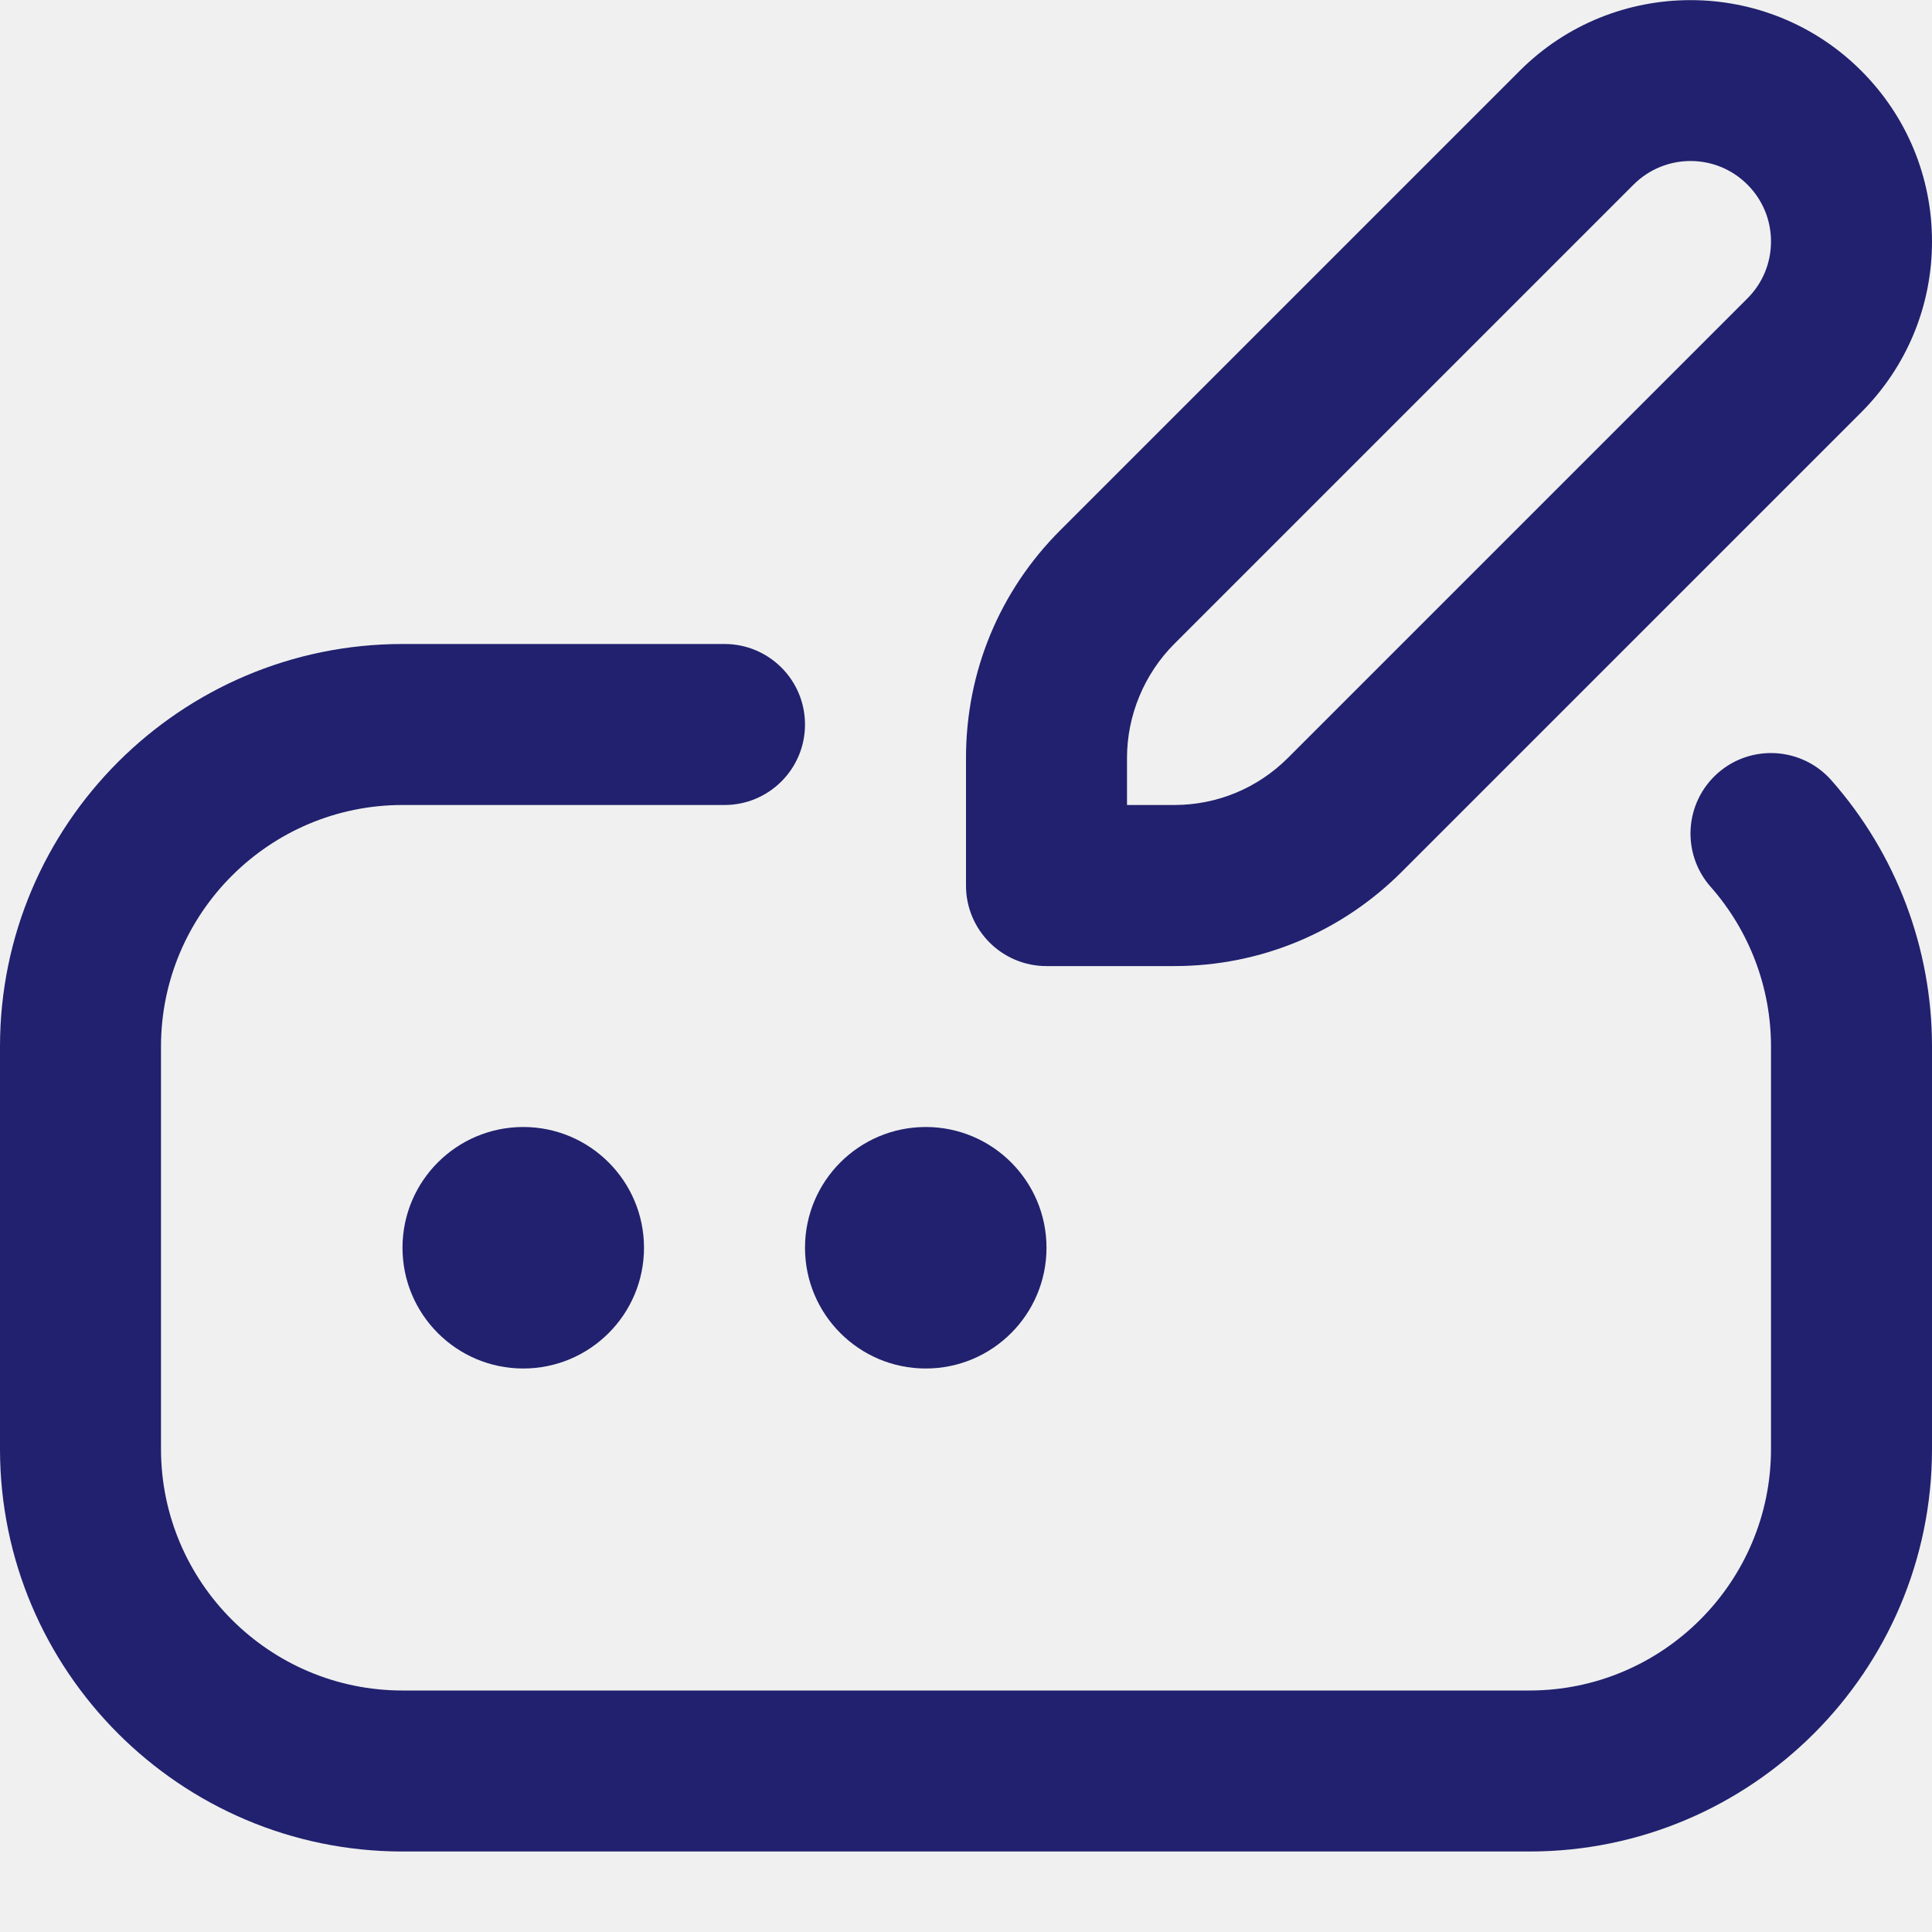
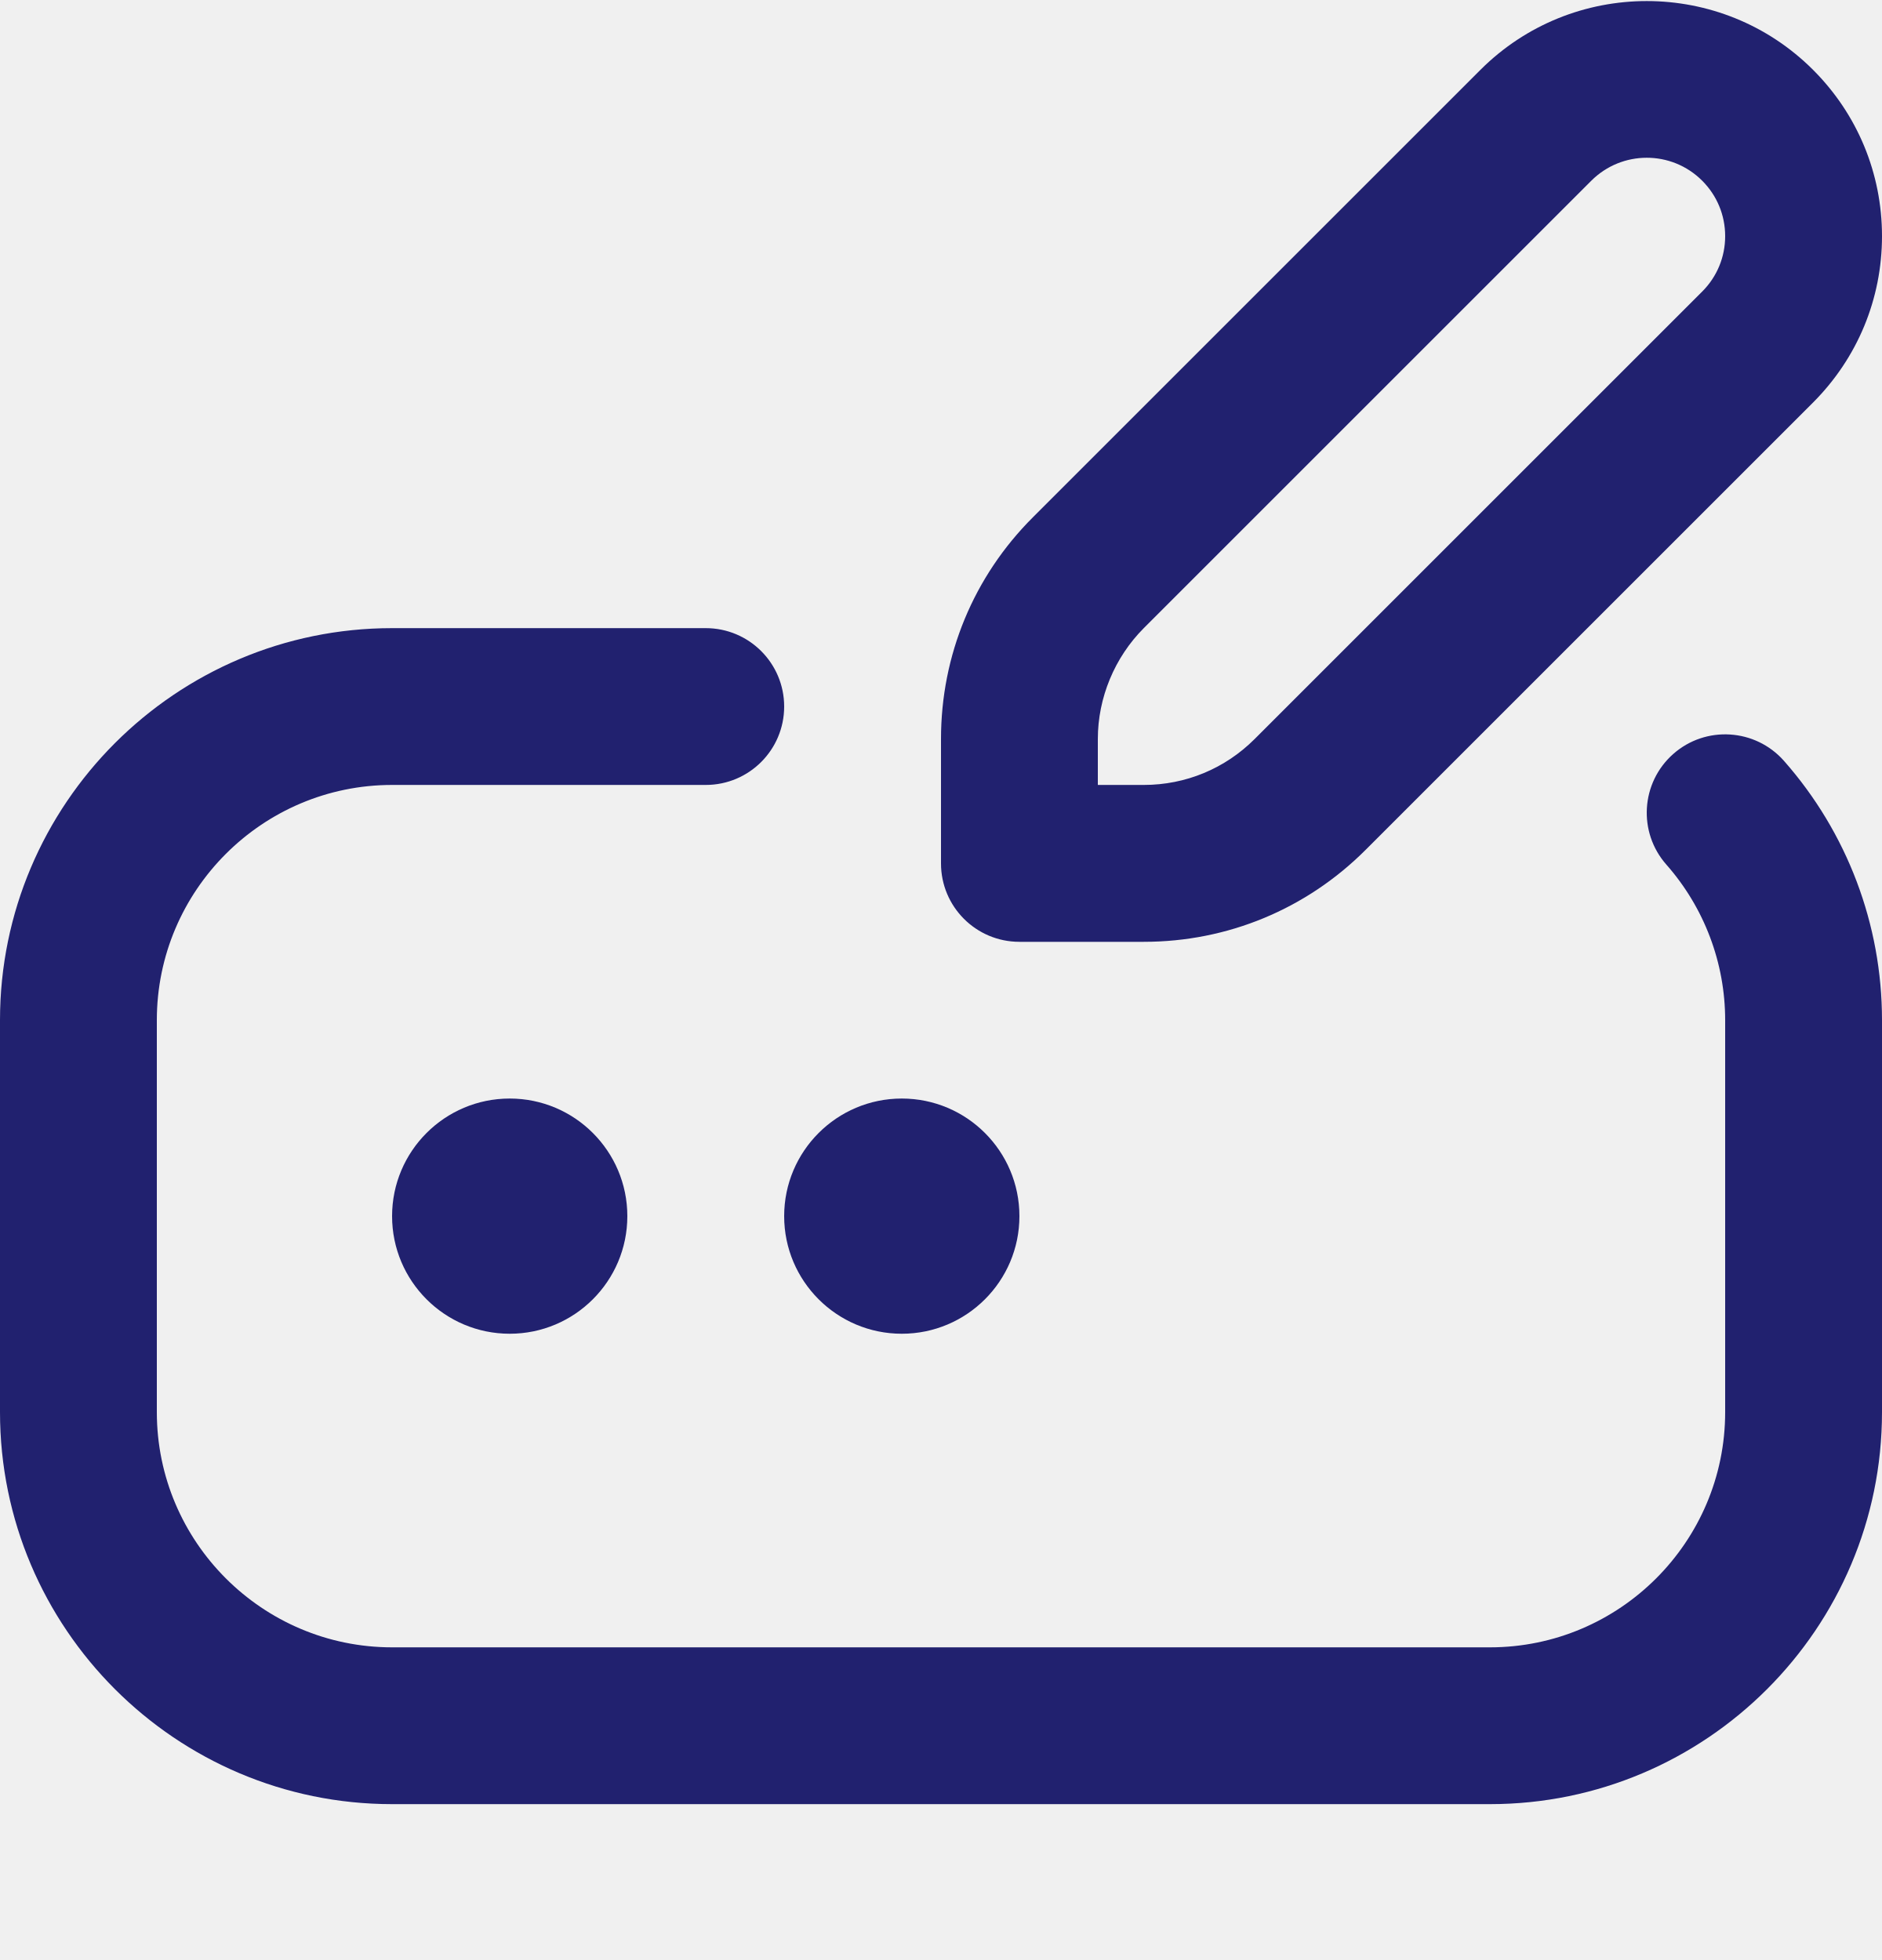
- <svg xmlns="http://www.w3.org/2000/svg" width="24" height="24" viewBox="0 0 24 24" fill="none">
-   <g id="sistema/editar-campo">
-     <path id="Vector" d="M22.75 9.693C23.556 10.607 24 11.781 24 13V18C24 20.757 21.757 23 19 23H5C2.243 23 0 20.757 0 18V13C0 10.243 2.243 8 5 8H9C9.553 8 10 8.448 10 9C10 9.552 9.553 10 9 10H5C3.346 10 2 11.346 2 13V18C2 19.654 3.346 21 5 21H19C20.654 21 22 19.654 22 18V13C22 12.269 21.733 11.564 21.25 11.016C20.885 10.602 20.924 9.97 21.339 9.604C21.752 9.24 22.384 9.279 22.75 9.693ZM5 15.5C5 16.328 5.672 17 6.5 17C7.328 17 8 16.328 8 15.5C8 14.672 7.328 14 6.5 14C5.672 14 5 14.672 5 15.5ZM11.5 17C12.328 17 13 16.328 13 15.5C13 14.672 12.328 14 11.5 14C10.672 14 10 14.672 10 15.5C10 16.328 10.672 17 11.5 17ZM12 11V9.414C12 8.346 12.416 7.341 13.172 6.586L18.879 0.879C20.049 -0.291 21.951 -0.291 23.121 0.879C23.687 1.445 24 2.199 24 3C24 3.801 23.687 4.555 23.121 5.122L17.414 10.829C16.659 11.584 15.654 12.001 14.586 12.001H13C12.447 12.001 12 11.553 12 11.001V11ZM14 10H14.586C15.12 10 15.622 9.792 16 9.414L21.707 3.707C21.896 3.518 22 3.267 22 3C22 2.733 21.896 2.482 21.707 2.293C21.316 1.902 20.684 1.903 20.293 2.293L14.586 8C14.214 8.373 14 8.888 14 9.414V10Z" fill="#21216F" />
+ <svg xmlns="http://www.w3.org/2000/svg" width="24" height="25" viewBox="0 0 24 25" fill="none">
+   <g clip-path="url(#clip0_65_2770)">
+     <path d="M22.75 9.705C23.556 10.619 24 11.793 24 13.012V18.012C24 20.769 21.757 23.012 19 23.012H5C2.243 23.012 0 20.769 0 18.012V13.012C0 10.255 2.243 8.012 5 8.012H9C9.553 8.012 10 8.46 10 9.012C10 9.564 9.553 10.012 9 10.012H5C3.346 10.012 2 11.358 2 13.012V18.012C2 19.666 3.346 21.012 5 21.012H19C20.654 21.012 22 19.666 22 18.012V13.012C22 12.281 21.733 11.576 21.25 11.028C20.885 10.614 20.924 9.982 21.339 9.616C21.752 9.252 22.384 9.291 22.75 9.705ZM5 15.512C5 16.34 5.672 17.012 6.5 17.012C7.328 17.012 8 16.34 8 15.512C8 14.684 7.328 14.012 6.5 14.012C5.672 14.012 5 14.684 5 15.512ZM11.5 17.012C12.328 17.012 13 16.34 13 15.512C13 14.684 12.328 14.012 11.5 14.012C10.672 14.012 10 14.684 10 15.512C10 16.34 10.672 17.012 11.5 17.012ZM12 11.012V9.426C12 8.358 12.416 7.353 13.172 6.598L18.879 0.891C20.049 -0.279 21.951 -0.279 23.121 0.891C23.687 1.457 24 2.211 24 3.012C24 3.813 23.687 4.567 23.121 5.134L17.414 10.841C16.659 11.596 15.654 12.013 14.586 12.013H13C12.447 12.013 12 11.565 12 11.013V11.012ZM14 10.012H14.586C15.12 10.012 15.622 9.804 16 9.426L21.707 3.719C21.896 3.53 22 3.279 22 3.012C22 2.745 21.896 2.494 21.707 2.305C21.316 1.914 20.684 1.915 20.293 2.305L14.586 8.012C14.214 8.385 14 8.9 14 9.426V10.012Z" fill="#21216F" />
  </g>
+   <defs>
+     <clipPath id="clip0_65_2770">
+       <rect width="24" height="24" fill="white" transform="translate(0 0.0117188)" />
+     </clipPath>
+   </defs>
</svg>
